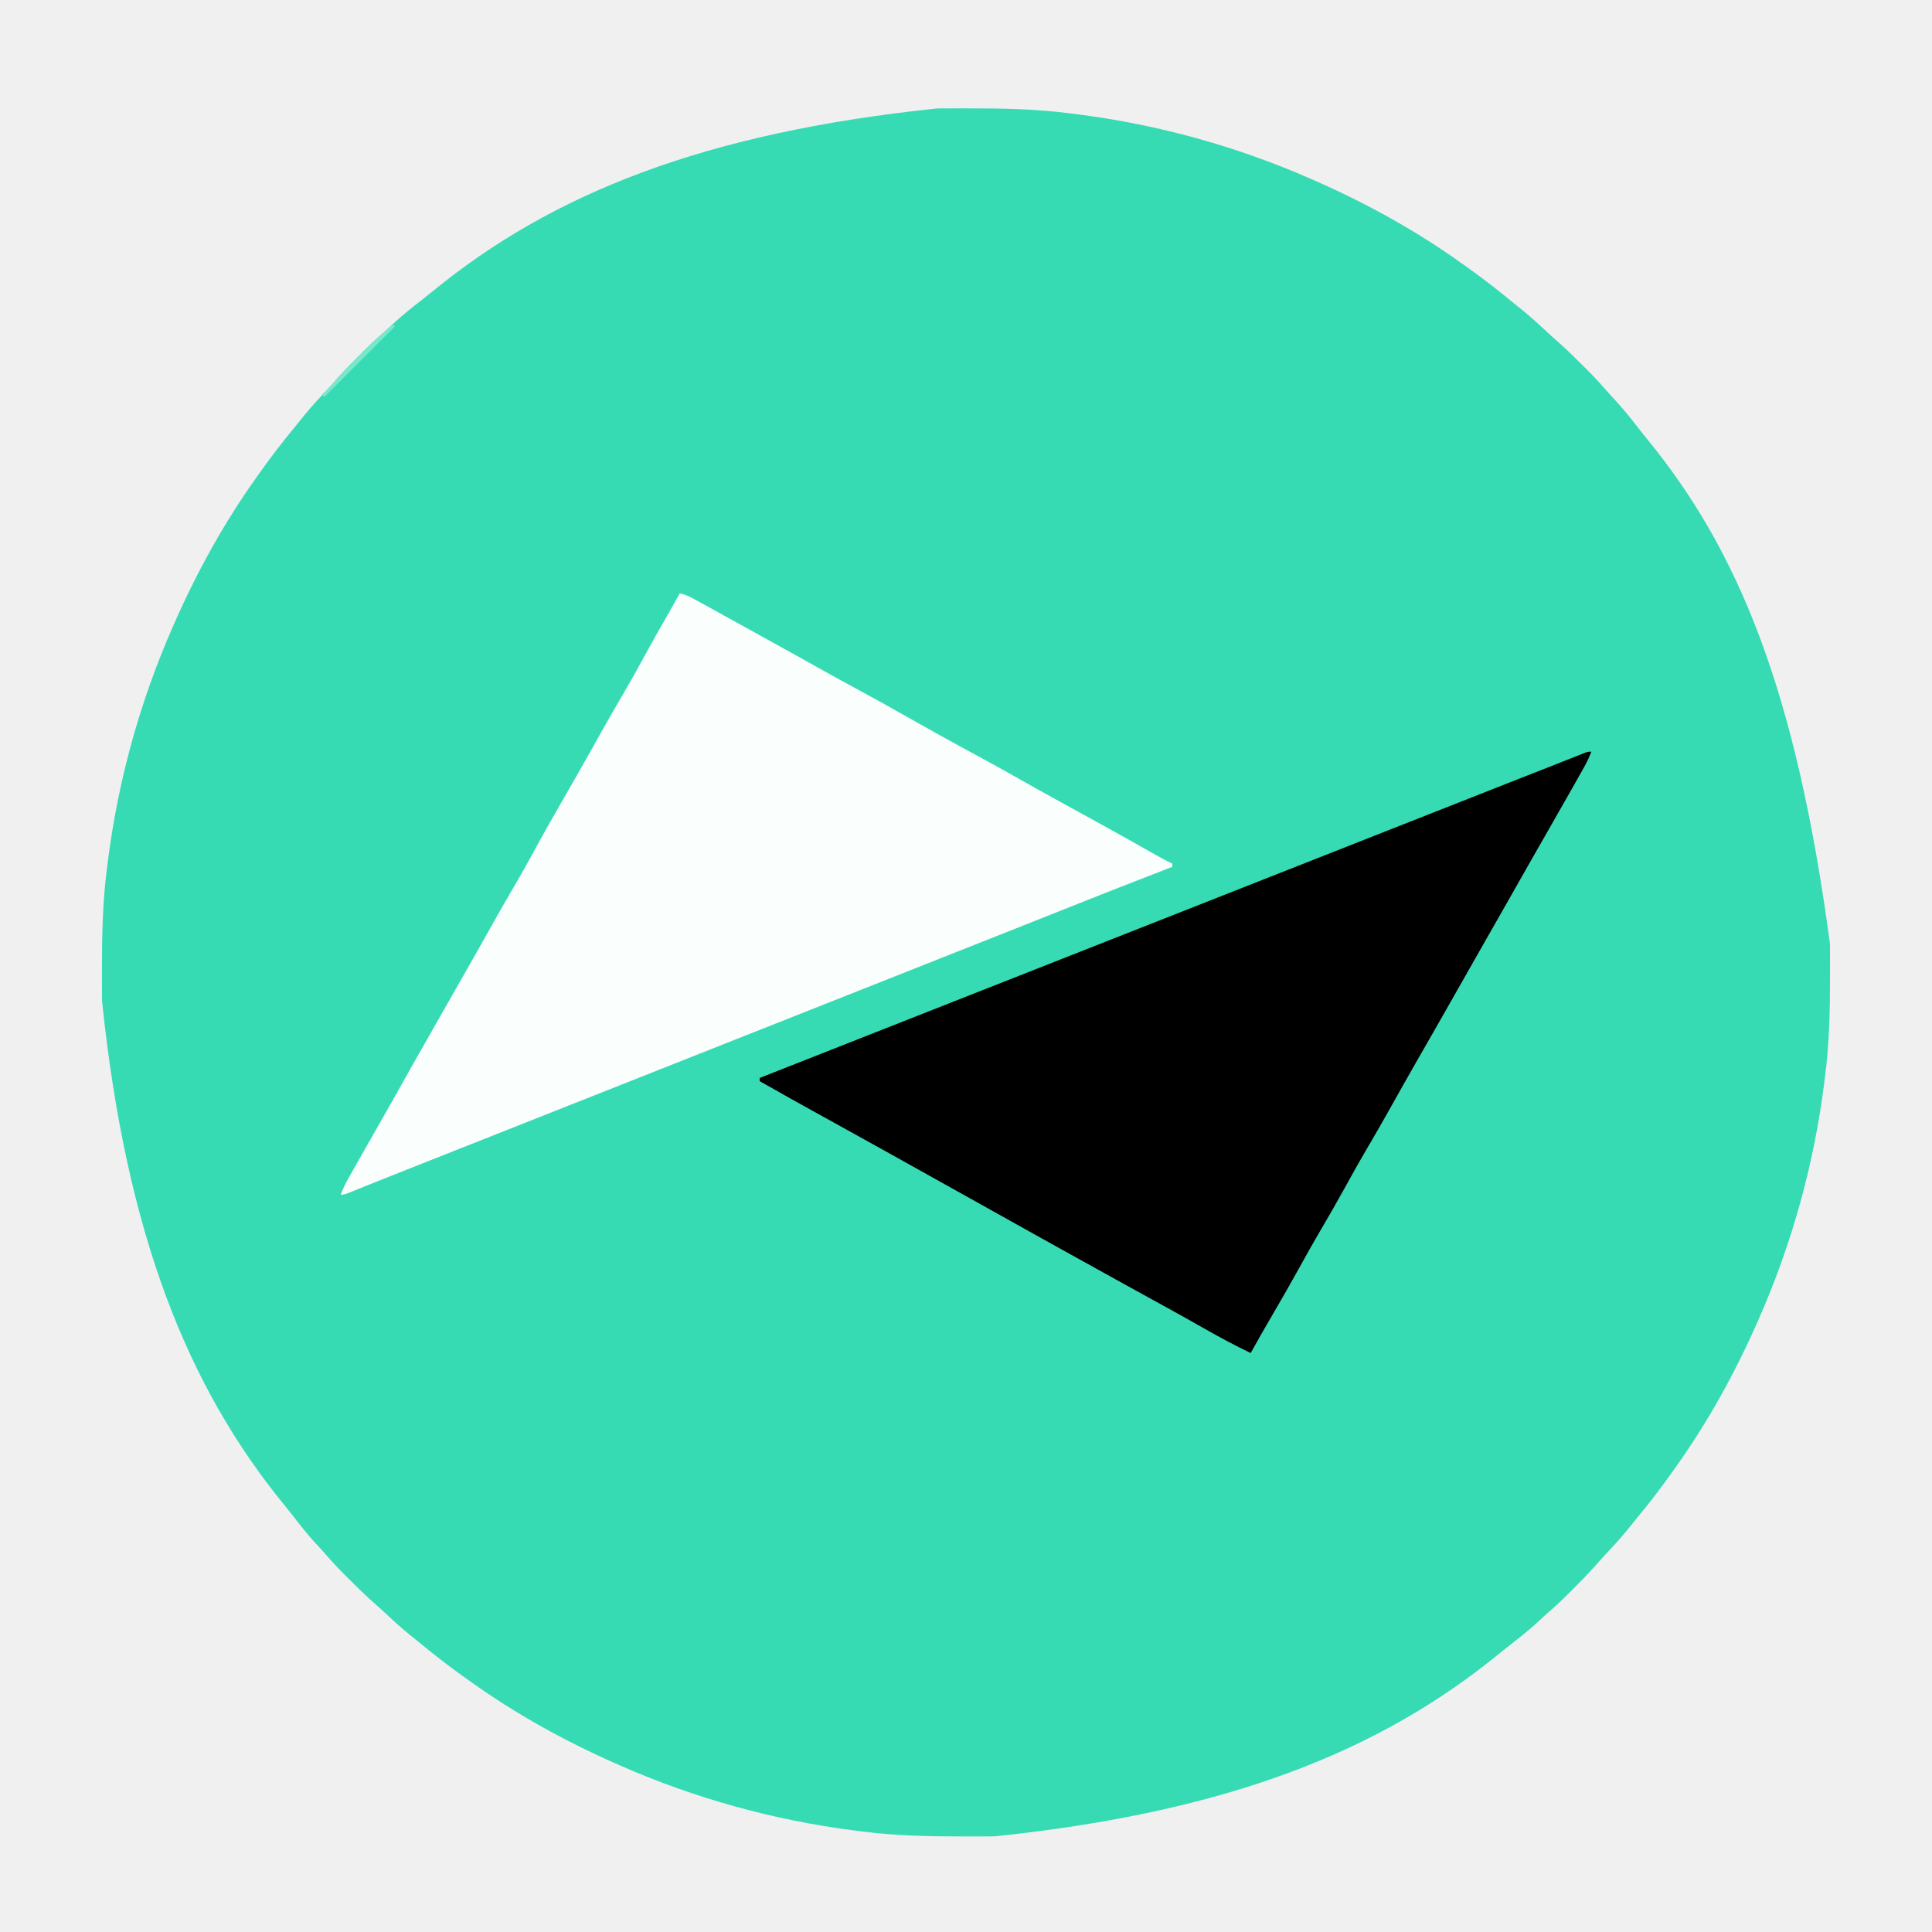
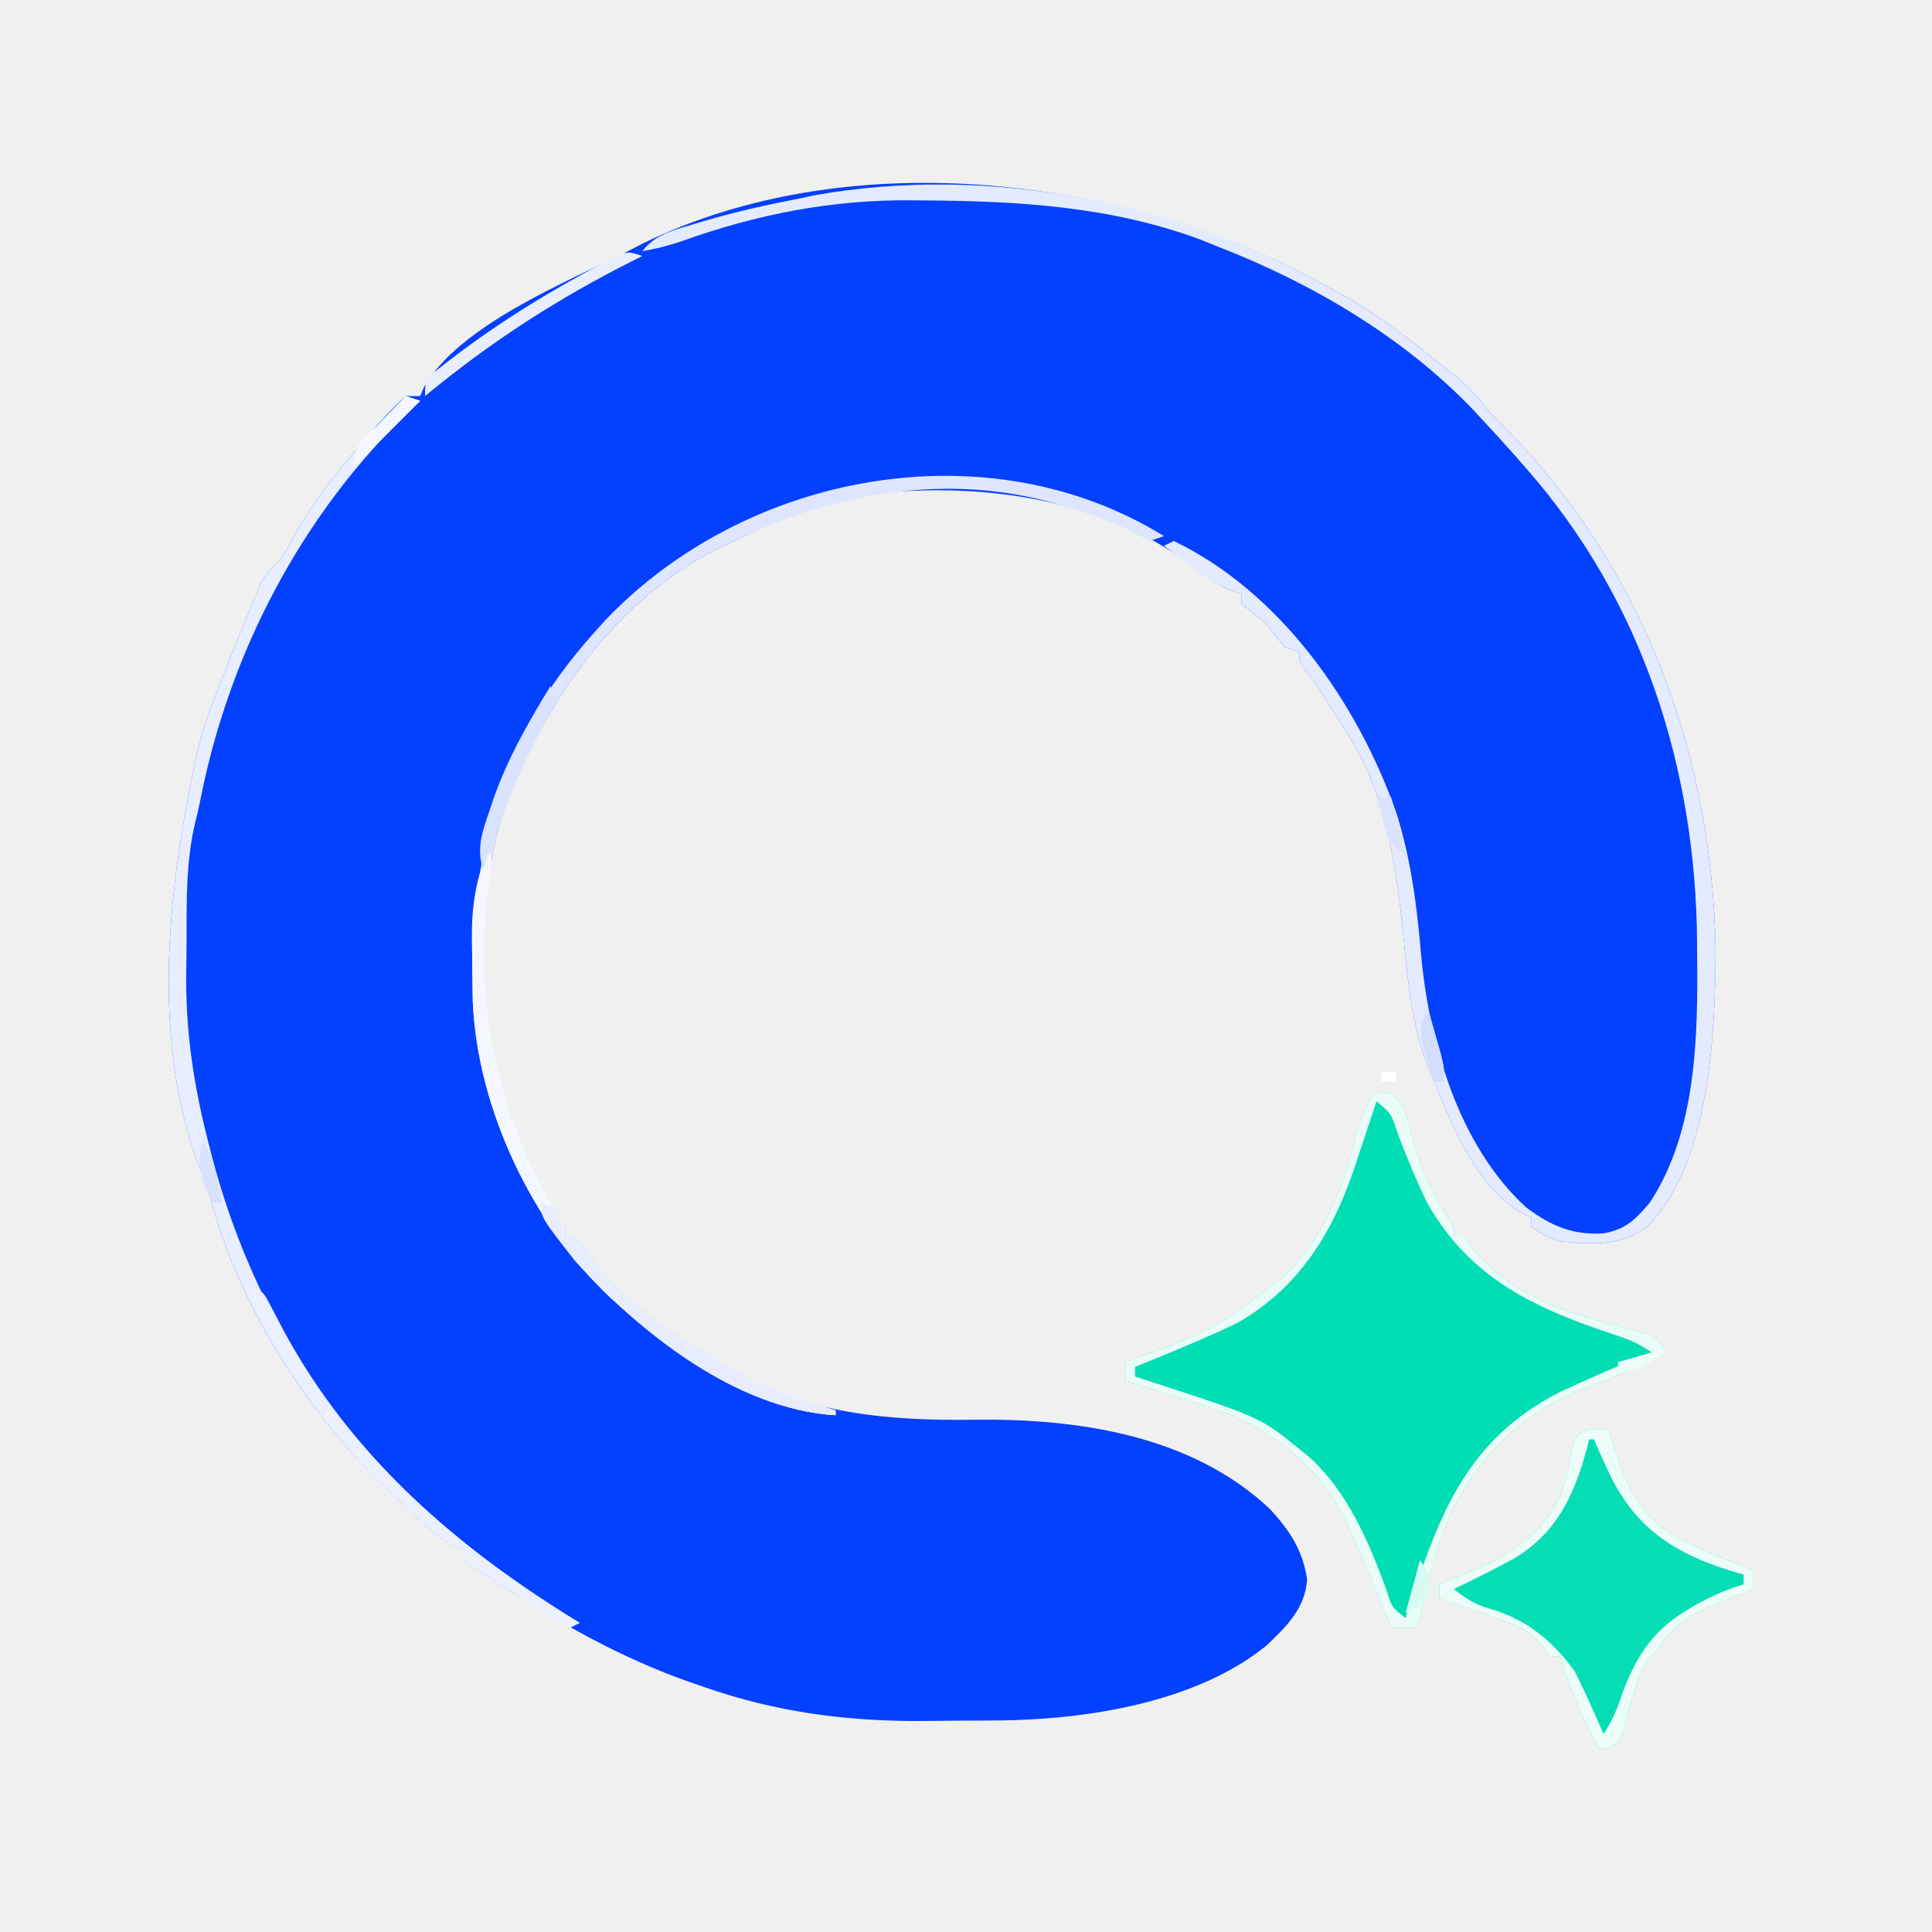
- <svg xmlns="http://www.w3.org/2000/svg" version="1.1" width="1208" height="1208">
-   <path d="M0 0 C1.309 -0.007 2.618 -0.014 3.967 -0.021 C8.171 -0.041 12.374 -0.046 16.578 -0.047 C17.653 -0.048 17.653 -0.048 18.749 -0.048 C40.586 -0.055 62.15 0.305 83.828 3.203 C85.157 3.372 86.487 3.54 87.816 3.707 C138.079 10.11 187.454 23.812 233.828 44.203 C234.859 44.655 235.889 45.107 236.951 45.573 C268.48 59.514 298.738 76.182 326.828 96.203 C327.543 96.707 328.257 97.21 328.994 97.729 C339.352 105.029 349.334 112.67 359.084 120.763 C361.54 122.791 364.031 124.773 366.516 126.766 C371.784 131.077 376.757 135.673 381.727 140.32 C384.281 142.707 386.887 145.024 389.516 147.328 C394.513 151.808 399.263 156.529 404.016 161.266 C405.157 162.4 405.157 162.4 406.321 163.557 C410.47 167.718 414.451 171.966 418.284 176.419 C420.324 178.777 422.452 181.048 424.578 183.328 C429.327 188.536 433.68 193.98 437.988 199.555 C439.859 201.974 441.76 204.362 443.699 206.727 C501.081 276.814 536.931 364.42 558.031 522.375 C558.042 524.339 558.042 524.339 558.053 526.342 C558.072 530.546 558.077 534.749 558.078 538.953 C558.079 539.67 558.079 540.386 558.079 541.124 C558.087 562.961 557.727 584.525 554.828 606.203 C554.659 607.532 554.491 608.862 554.324 610.191 C547.921 660.454 534.219 709.829 513.828 756.203 C513.376 757.234 512.924 758.264 512.458 759.326 C498.518 790.855 481.849 821.113 461.828 849.203 C461.325 849.918 460.821 850.632 460.302 851.369 C453.002 861.727 445.362 871.709 437.268 881.459 C435.241 883.915 433.258 886.406 431.266 888.891 C426.955 894.159 422.358 899.132 417.711 904.102 C415.324 906.656 413.007 909.262 410.703 911.891 C406.224 916.888 401.503 921.638 396.766 926.391 C396.009 927.151 395.253 927.912 394.474 928.696 C390.314 932.845 386.065 936.826 381.613 940.659 C379.255 942.699 376.983 944.827 374.703 946.953 C369.495 951.702 364.051 956.055 358.477 960.363 C356.057 962.234 353.67 964.135 351.305 966.074 C277.136 1026.797 182.042 1065.216 35.656 1080.406 C33.692 1080.417 33.692 1080.417 31.689 1080.428 C27.485 1080.447 23.282 1080.452 19.078 1080.453 C18.362 1080.454 17.645 1080.454 16.907 1080.454 C-4.93 1080.462 -26.494 1080.102 -48.172 1077.203 C-49.501 1077.034 -50.83 1076.866 -52.16 1076.699 C-102.423 1070.296 -151.798 1056.594 -198.172 1036.203 C-199.202 1035.751 -200.233 1035.299 -201.295 1034.833 C-232.823 1020.893 -263.082 1004.224 -291.172 984.203 C-292.244 983.448 -292.244 983.448 -293.337 982.677 C-303.696 975.377 -313.678 967.737 -323.428 959.643 C-325.884 957.616 -328.375 955.633 -330.859 953.641 C-336.127 949.33 -341.101 944.733 -346.07 940.086 C-348.624 937.699 -351.23 935.382 -353.859 933.078 C-358.857 928.599 -363.607 923.878 -368.359 919.141 C-369.501 918.006 -369.501 918.006 -370.665 916.849 C-374.814 912.689 -378.794 908.44 -382.628 903.988 C-384.668 901.63 -386.796 899.358 -388.922 897.078 C-393.671 891.87 -398.024 886.426 -402.332 880.852 C-404.203 878.432 -406.104 876.045 -408.043 873.68 C-468.766 799.511 -507.185 704.417 -522.375 558.031 C-522.382 556.722 -522.389 555.413 -522.396 554.064 C-522.416 549.86 -522.421 545.657 -522.422 541.453 C-522.422 540.737 -522.423 540.02 -522.423 539.282 C-522.43 517.445 -522.07 495.881 -519.172 474.203 C-519.003 472.874 -518.835 471.545 -518.668 470.215 C-512.265 419.952 -498.563 370.577 -478.172 324.203 C-477.72 323.173 -477.268 322.142 -476.802 321.08 C-462.861 289.552 -446.193 259.293 -426.172 231.203 C-425.417 230.131 -425.417 230.131 -424.646 229.038 C-417.346 218.679 -409.705 208.697 -401.612 198.947 C-399.584 196.491 -397.602 194 -395.609 191.516 C-391.298 186.248 -386.702 181.274 -382.055 176.305 C-379.668 173.751 -377.351 171.145 -375.047 168.516 C-370.567 163.518 -365.846 158.768 -361.109 154.016 C-360.353 153.255 -359.597 152.494 -358.818 151.71 C-354.657 147.561 -350.409 143.581 -345.956 139.747 C-343.598 137.707 -341.327 135.579 -339.047 133.453 C-333.839 128.704 -328.395 124.351 -322.82 120.043 C-320.401 118.172 -318.013 116.271 -315.648 114.332 C-241.48 53.609 -146.386 15.19 0 0 Z " fill="#36DBB3" transform="translate(586.1719,67.79688)" />
-   <path d="M0 0 C-1.358 3.587 -2.955 6.878 -4.836 10.219 C-5.399 11.222 -5.962 12.225 -6.542 13.259 C-7.147 14.329 -7.752 15.398 -8.375 16.5 C-9.319 18.177 -9.319 18.177 -10.282 19.887 C-15.598 29.32 -20.961 38.724 -26.347 48.117 C-29.548 53.7 -32.743 59.288 -35.938 64.875 C-36.279 65.473 -36.621 66.07 -36.973 66.686 C-42.031 75.534 -47.059 84.399 -52.066 93.277 C-56.691 101.469 -61.358 109.636 -66.031 117.801 C-70.543 125.688 -75.036 133.586 -79.5 141.5 C-84.245 149.911 -89.019 158.304 -93.812 166.688 C-94.314 167.566 -94.314 167.566 -94.827 168.461 C-98.237 174.426 -101.649 180.388 -105.065 186.35 C-106.752 189.295 -108.439 192.241 -110.125 195.188 C-110.457 195.768 -110.79 196.349 -111.132 196.947 C-115.846 205.187 -120.503 213.457 -125.125 221.75 C-130.196 230.849 -135.403 239.86 -140.68 248.841 C-145.727 257.461 -150.569 266.188 -155.394 274.933 C-160.048 283.345 -164.856 291.656 -169.73 299.941 C-174.103 307.399 -178.324 314.931 -182.5 322.5 C-187.908 332.301 -193.454 342.009 -199.122 351.662 C-203.85 359.719 -208.461 367.835 -213 376 C-223.091 371.152 -232.881 365.881 -242.605 360.336 C-250.41 355.889 -258.255 351.519 -266.125 347.188 C-266.732 346.853 -267.339 346.519 -267.964 346.175 C-271.066 344.467 -274.167 342.759 -277.27 341.053 C-283.39 337.685 -289.508 334.312 -295.625 330.938 C-296.225 330.606 -296.825 330.275 -297.444 329.934 C-309.526 323.27 -321.589 316.571 -333.648 309.863 C-337.036 307.98 -340.424 306.099 -343.812 304.219 C-359.926 295.276 -376.011 286.284 -392.084 277.271 C-407.237 268.774 -422.411 260.316 -437.602 251.887 C-440.964 250.02 -444.326 248.151 -447.688 246.281 C-456.896 241.16 -466.105 236.039 -475.336 230.957 C-476.255 230.451 -476.255 230.451 -477.193 229.934 C-477.806 229.597 -478.419 229.26 -479.051 228.912 C-492.754 221.367 -506.404 213.736 -520 206 C-520 205.34 -520 204.68 -520 204 C-498.115 195.347 -476.218 186.725 -454.312 178.125 C-436.849 171.269 -419.391 164.396 -401.947 157.489 C-385.099 150.82 -368.234 144.195 -351.367 137.574 C-335.216 131.233 -319.073 124.874 -302.941 118.487 C-287.409 112.338 -271.862 106.228 -256.312 100.125 C-238.864 93.277 -221.425 86.407 -204 79.5 C-185.375 72.117 -166.731 64.78 -148.081 57.459 C-132.88 51.493 -117.684 45.511 -102.5 39.5 C-85.594 32.807 -68.674 26.148 -51.75 19.5 C-50.58 19.04 -49.41 18.581 -48.204 18.107 C-42.619 15.913 -37.034 13.721 -31.447 11.531 C-27.057 9.81 -22.671 8.08 -18.287 6.344 C-17.22 5.923 -16.154 5.502 -15.055 5.068 C-13.033 4.27 -11.012 3.469 -8.992 2.665 C-7.652 2.138 -7.652 2.138 -6.286 1.6 C-5.503 1.289 -4.72 0.979 -3.914 0.66 C-2 0 -2 0 0 0 Z " fill="#000000" transform="translate(995,470)" />
-   <path d="M0 0 C3.36 0.673 6.008 1.949 9.008 3.59 C9.985 4.121 10.961 4.653 11.968 5.2 C13.009 5.774 14.051 6.347 15.125 6.938 C16.751 7.825 16.751 7.825 18.409 8.731 C25.961 12.861 33.491 17.029 41.008 21.223 C46.721 24.407 52.452 27.558 58.181 30.714 C68.08 36.166 77.961 41.649 87.812 47.188 C95.877 51.721 103.98 56.175 112.125 60.562 C120.859 65.268 129.52 70.086 138.147 74.985 C154.088 84.033 170.114 92.928 186.25 101.625 C194.9 106.288 203.475 111.066 212.018 115.921 C219.689 120.275 227.399 124.557 235.125 128.812 C235.731 129.147 236.338 129.481 236.962 129.825 C241.307 132.218 245.653 134.609 250 137 C254.959 139.728 259.918 142.456 264.875 145.188 C265.475 145.518 266.074 145.848 266.692 146.188 C276.09 151.367 285.45 156.612 294.771 161.928 C299.129 164.408 303.484 166.82 308 169 C308 169.66 308 170.32 308 171 C307.233 171.295 306.467 171.59 305.677 171.894 C285.812 179.548 266 187.329 246.222 195.203 C242.504 196.683 238.785 198.161 235.066 199.639 C234.318 199.936 233.571 200.234 232.8 200.54 C231.293 201.139 229.787 201.738 228.28 202.337 C226.044 203.225 223.808 204.114 221.572 205.004 C209.074 209.973 196.57 214.928 184.062 219.875 C180.251 221.383 176.44 222.891 172.629 224.398 C171.69 224.77 170.752 225.141 169.784 225.524 C158.021 230.178 146.261 234.839 134.5 239.5 C117.564 246.212 100.627 252.921 83.688 259.625 C82.705 260.014 81.722 260.403 80.709 260.804 C72.824 263.925 64.938 267.046 57.052 270.167 C50.139 272.903 43.226 275.639 36.312 278.375 C35.33 278.764 34.348 279.153 33.336 279.553 C17.389 285.865 1.444 292.182 -14.5 298.5 C-31.436 305.211 -48.373 311.921 -65.312 318.625 C-66.295 319.014 -67.278 319.403 -68.291 319.804 C-76.176 322.925 -84.062 326.046 -91.948 329.167 C-106.966 335.11 -121.983 341.054 -137 347 C-138.129 347.447 -139.258 347.894 -140.421 348.355 C-147.543 351.174 -154.664 353.994 -161.785 356.815 C-164.052 357.713 -166.32 358.611 -168.588 359.509 C-171.772 360.77 -174.956 362.032 -178.141 363.293 C-179.645 363.888 -179.645 363.888 -181.18 364.496 C-186.099 366.444 -191.012 368.405 -195.916 370.389 C-196.846 370.765 -197.776 371.14 -198.734 371.527 C-200.482 372.233 -202.228 372.943 -203.974 373.655 C-209.778 376 -209.778 376 -212 376 C-210.673 372.505 -209.137 369.284 -207.305 366.027 C-206.762 365.06 -206.219 364.092 -205.66 363.096 C-205.071 362.053 -204.482 361.011 -203.875 359.938 C-203.258 358.84 -202.64 357.742 -202.004 356.611 C-197.037 347.797 -192.017 339.012 -186.987 330.233 C-181.604 320.836 -176.289 311.402 -171.01 301.946 C-166.87 294.537 -162.679 287.159 -158.459 279.795 C-154.865 273.523 -151.301 267.234 -147.75 260.938 C-142.549 251.718 -137.301 242.525 -132.04 233.339 C-127.267 225.004 -122.55 216.64 -117.875 208.25 C-113.304 200.046 -108.634 191.909 -103.875 183.812 C-98.882 175.314 -94.077 166.735 -89.389 158.064 C-84.627 149.269 -79.668 140.592 -74.681 131.923 C-71.488 126.37 -68.306 120.81 -65.125 115.25 C-64.616 114.361 -64.616 114.361 -64.097 113.453 C-58.721 104.056 -53.423 94.617 -48.153 85.16 C-44.147 77.992 -40.036 70.891 -35.875 63.812 C-30.89 55.328 -26.089 46.764 -21.413 38.106 C-16.971 29.894 -12.349 21.791 -7.691 13.699 C-5.08 9.159 -2.53 4.586 0 0 Z " fill="#FAFEFD" transform="translate(425,371)" />
-   <path d="M0 0 C0.66 0.33 1.32 0.66 2 1 C-12.52 15.52 -27.04 30.04 -42 45 C-42.66 44.67 -43.32 44.34 -44 44 C-43.576 43.587 -43.152 43.175 -42.715 42.75 C-42.128 42.172 -41.542 41.595 -40.938 41 C-40.369 40.443 -39.801 39.886 -39.215 39.312 C-37.353 37.368 -35.598 35.387 -33.844 33.348 C-29.626 28.499 -25.116 23.969 -20.562 19.438 C-19.755 18.626 -18.947 17.815 -18.115 16.979 C-13.778 12.648 -9.372 8.469 -4.707 4.492 C-3.065 3.057 -1.523 1.56 0 0 Z " fill="#78E7CC" transform="translate(245,203)" />
+ <svg xmlns="http://www.w3.org/2000/svg" version="1.1" width="400" height="400">
+   <path d="M0 0 C0.976 0.536 1.952 1.073 2.957 1.625 C10.144 5.712 16.541 10.87 23 16 C23.901 16.7 24.802 17.4 25.73 18.121 C28.557 20.461 30.682 23.16 33 26 C34.145 27.145 34.145 27.145 35.312 28.312 C64.097 57.097 78.551 96.249 79.188 136.625 C79.152 153.984 77.984 181.016 65 194 C59.34 198.081 53.735 197.658 47 197 C44.59 196.249 43.094 195.436 41 194 C41 193.34 41 192.68 41 192 C40.429 191.767 39.858 191.533 39.27 191.293 C29.778 185.885 24.89 173.65 21 164 C20.503 162.879 20.503 162.879 19.996 161.735 C16.071 152.2 15.431 142.15 14.369 131.989 C12.906 118.265 10.713 103.778 3 92 C2.433 91.091 1.866 90.182 1.281 89.246 C0.693 88.319 0.106 87.392 -0.5 86.438 C-1.088 85.508 -1.676 84.579 -2.281 83.621 C-3.936 81.022 -3.936 81.022 -5.719 78.785 C-7 77 -7 77 -7 75 C-7.99 74.67 -8.98 74.34 -10 74 C-11.344 72.342 -12.676 70.674 -14 69 C-14.908 68.278 -15.815 67.556 -16.75 66.812 C-17.492 66.214 -18.235 65.616 -19 65 C-19 64.34 -19 63.68 -19 63 C-19.723 62.747 -20.446 62.495 -21.191 62.234 C-24.208 60.909 -26.363 59.297 -28.938 57.25 C-48.437 42.802 -73.774 39.633 -97.344 42.426 C-106.896 44.089 -115.346 47.789 -124 52 C-124.977 52.451 -125.954 52.902 -126.961 53.367 C-148.443 64.014 -162.818 84.823 -171.312 106.625 C-179.018 129.542 -177.023 159.409 -166.445 181.203 C-164.524 184.778 -162.476 188.241 -160.32 191.68 C-159 194 -159 194 -159 196 C-158.34 196 -157.68 196 -157 196 C-155.879 197.398 -155.879 197.398 -154.562 199.375 C-147.269 209.346 -137.6 215.939 -127 222 C-126.242 222.472 -125.484 222.944 -124.703 223.43 C-109.153 232.842 -91.846 234.183 -74.125 233.938 C-52.739 233.672 -29.191 237.168 -13 252.5 C-8.942 256.954 -6.343 260.839 -5.375 266.938 C-5.72 272.883 -9.614 276.747 -13.758 280.66 C-28.292 292.549 -51.366 296.1 -69.68 296.203 C-70.491 296.209 -71.303 296.215 -72.139 296.22 C-73.852 296.23 -75.565 296.236 -77.277 296.24 C-79.834 296.25 -82.389 296.281 -84.945 296.312 C-100.571 296.416 -115.321 294.489 -130.125 289.312 C-131.141 288.964 -132.158 288.615 -133.205 288.255 C-147.288 283.29 -159.789 276.274 -172.263 268.131 C-173.431 267.37 -174.608 266.622 -175.792 265.885 C-177.229 264.975 -178.62 263.994 -180 263 C-180 262.34 -180 261.68 -180 261 C-180.845 260.631 -180.845 260.631 -181.707 260.254 C-186.404 257.685 -190.118 253.641 -194 250 C-194.759 249.295 -195.519 248.59 -196.301 247.863 C-212.618 232.183 -226.658 210.102 -232.426 188.098 C-233.034 185.704 -233.034 185.704 -234.5 182.375 C-244.514 156.214 -241.468 126.346 -236 99.688 C-235.846 98.93 -235.693 98.172 -235.534 97.392 C-234.458 92.39 -232.908 87.742 -231 83 C-230.757 82.377 -230.513 81.754 -230.262 81.113 C-227.856 74.963 -225.398 68.827 -222.812 62.75 C-222.53 62.085 -222.248 61.42 -221.957 60.734 C-221 59 -221 59 -219.586 57.613 C-217.472 55.463 -216.262 53.078 -214.812 50.438 C-211.388 44.456 -207.458 39.24 -203 34 C-202.451 33.34 -201.902 32.68 -201.336 32 C-198.392 28.497 -195.419 25.049 -192 22 C-191.01 22 -190.02 22 -189 22 C-188.758 21.416 -188.515 20.832 -188.266 20.23 C-180.936 7.312 -158.871 -1.491 -146 -8 C-145.046 -8.495 -144.092 -8.99 -143.109 -9.5 C-99.458 -30.924 -40.984 -23.344 0 0 Z " fill="#0340FF" transform="translate(276,60)" />
+   <path d="M0 0 C3.063 2.318 3.483 5.466 4.398 9.031 C6.132 15.216 8.271 20.337 11.887 25.711 C13.023 27.531 13.023 27.531 13.023 29.531 C13.683 29.531 14.343 29.531 15.023 29.531 C15.642 30.356 16.261 31.181 16.898 32.031 C24.934 41.733 35.536 45.027 47.277 48.185 C48.248 48.45 49.219 48.715 50.219 48.988 C51.095 49.215 51.972 49.442 52.875 49.675 C55.023 50.531 55.023 50.531 57.023 53.531 C51.705 56.352 46.487 58.743 40.773 60.656 C27.52 65.695 18.063 74.766 12.023 87.531 C9.234 94.362 7.534 101.328 6.023 108.531 C5.693 109.191 5.363 109.851 5.023 110.531 C3.373 110.531 1.723 110.531 0.023 110.531 C-0.219 109.914 -0.461 109.296 -0.711 108.66 C-2.997 102.884 -5.389 97.179 -7.977 91.531 C-8.26 90.864 -8.544 90.196 -8.836 89.508 C-13.65 78.825 -22.343 71.251 -32.977 66.531 C-40.189 63.829 -47.571 61.637 -54.977 59.531 C-54.977 58.211 -54.977 56.891 -54.977 55.531 C-54.055 55.185 -54.055 55.185 -53.116 54.832 C-36.723 48.89 -36.723 48.89 -22.977 38.531 C-22.341 37.919 -21.706 37.307 -21.051 36.676 C-13.874 29.223 -10.066 19.939 -7.625 10.02 C-6.741 6.629 -5.543 3.665 -3.977 0.531 C-1.977 -0.469 -1.977 -0.469 0 0 Z " fill="#02DEB3" transform="translate(287.9766,226.4688)" />
+   <path d="M0 0 C0.784 0.041 1.567 0.083 2.375 0.125 C2.678 1.066 2.981 2.007 3.293 2.977 C6.561 12.691 8.707 18.394 18.188 23.312 C22.841 25.504 27.516 27.443 32.375 29.125 C32.375 30.445 32.375 31.765 32.375 33.125 C31.434 33.5 30.493 33.875 29.523 34.262 C17.124 39.23 17.124 39.23 9.305 49.66 C7.73 53.835 6.611 58.146 5.5 62.465 C4.375 65.125 4.375 65.125 2.25 66.004 C1.322 66.064 1.322 66.064 0.375 66.125 C-2.896 59.932 -5.629 53.844 -7.625 47.125 C-8.285 47.125 -8.945 47.125 -9.625 47.125 C-10.195 46.355 -10.765 45.586 -11.352 44.793 C-14.047 41.63 -16.108 40.803 -20 39.438 C-21.101 39.042 -22.202 38.646 -23.336 38.238 C-26.429 37.191 -29.525 36.151 -32.625 35.125 C-32.625 34.135 -32.625 33.145 -32.625 32.125 C-31.707 31.773 -30.789 31.421 -29.844 31.059 C-20.196 27.233 -11.805 23.233 -7.359 13.25 C-6.312 10.22 -5.656 7.165 -5.117 4.008 C-4.291 0.848 -3.208 0.153 0 0 Z " fill="#05DEB4" transform="translate(330.625,295.875)" />
+   <path d="M0 0 C0.976 0.536 1.952 1.073 2.957 1.625 C10.144 5.712 16.541 10.87 23 16 C23.901 16.7 24.802 17.4 25.73 18.121 C28.557 20.461 30.682 23.16 33 26 C34.145 27.145 34.145 27.145 35.312 28.312 C64.097 57.097 78.551 96.249 79.188 136.625 C79.152 153.984 77.984 181.016 65 194 C59.34 198.081 53.735 197.658 47 197 C44.59 196.249 43.094 195.436 41 194 C41 193.34 41 192.68 41 192 C40.429 191.767 39.858 191.533 39.27 191.293 C29.778 185.885 24.89 173.65 21 164 C20.669 163.252 20.337 162.505 19.996 161.735 C16.071 152.2 15.431 142.15 14.369 131.989 C12.906 118.265 10.713 103.778 3 92 C2.433 91.091 1.866 90.182 1.281 89.246 C0.693 88.319 0.106 87.392 -0.5 86.438 C-1.088 85.508 -1.676 84.579 -2.281 83.621 C-3.936 81.022 -3.936 81.022 -5.719 78.785 C-7 77 -7 77 -7 75 C-7.99 74.67 -8.98 74.34 -10 74 C-11.344 72.342 -12.676 70.674 -14 69 C-14.908 68.278 -15.815 67.556 -16.75 66.812 C-17.492 66.214 -18.235 65.616 -19 65 C-19 64.34 -19 63.68 -19 63 C-19.705 62.755 -20.41 62.51 -21.137 62.258 C-24.398 60.825 -26.961 59.005 -29.812 56.875 C-30.788 56.151 -31.764 55.426 -32.77 54.68 C-33.506 54.125 -34.242 53.571 -35 53 C-34.34 52.67 -33.68 52.34 -33 52 C-10.877 62.625 4.991 85.471 13 108 C16.118 117.717 17.349 127.48 18.219 137.61 C19.895 155.926 25.986 177.219 40 190 C45.063 193.778 49.624 195.779 56 195.348 C60.602 194.548 62.581 192.491 65.562 189 C75.265 174.31 75.551 154.594 75.375 137.562 C75.368 136.352 75.368 136.352 75.361 135.118 C75.118 99.188 64.088 64.351 40 37 C38.906 35.743 38.906 35.743 37.789 34.461 C35.559 31.941 33.292 29.463 31 27 C30.376 26.322 29.752 25.644 29.109 24.945 C14.566 9.73 -4.496 -1.44 -24 -9 C-25.14 -9.46 -26.279 -9.92 -27.453 -10.395 C-45.836 -17.216 -64.965 -18.383 -84.375 -18.5 C-85.208 -18.51 -86.04 -18.521 -86.898 -18.532 C-103.682 -18.696 -119.12 -15.701 -134.898 -10.051 C-137.606 -9.134 -140.187 -8.479 -143 -8 C-140.321 -11.451 -136.709 -12.314 -132.688 -13.5 C-131.982 -13.714 -131.276 -13.929 -130.55 -14.149 C-123.776 -16.159 -116.936 -17.658 -110 -19 C-108.795 -19.269 -108.795 -19.269 -107.566 -19.543 C-71.001 -26.055 -31.899 -18.169 0 0 Z " fill="#E4EBFF" transform="translate(276,60)" />
+   <path d="M0 0 C3.063 2.318 3.483 5.466 4.398 9.031 C6.132 15.216 8.271 20.337 11.887 25.711 C13.023 27.531 13.023 27.531 13.023 29.531 C13.683 29.531 14.343 29.531 15.023 29.531 C15.642 30.356 16.261 31.181 16.898 32.031 C24.934 41.733 35.536 45.027 47.277 48.185 C48.248 48.45 49.219 48.715 50.219 48.988 C51.095 49.215 51.972 49.442 52.875 49.675 C55.023 50.531 55.023 50.531 57.023 53.531 C51.705 56.352 46.487 58.743 40.773 60.656 C27.52 65.695 18.063 74.766 12.023 87.531 C9.234 94.362 7.534 101.328 6.023 108.531 C5.693 109.191 5.363 109.851 5.023 110.531 C3.373 110.531 1.723 110.531 0.023 110.531 C-0.219 109.914 -0.461 109.296 -0.711 108.66 C-2.997 102.884 -5.389 97.179 -7.977 91.531 C-8.26 90.864 -8.544 90.196 -8.836 89.508 C-13.65 78.825 -22.343 71.251 -32.977 66.531 C-40.189 63.829 -47.571 61.637 -54.977 59.531 C-54.977 58.211 -54.977 56.891 -54.977 55.531 C-54.055 55.185 -54.055 55.185 -53.116 54.832 C-36.723 48.89 -36.723 48.89 -22.977 38.531 C-22.341 37.919 -21.706 37.307 -21.051 36.676 C-13.874 29.223 -10.066 19.939 -7.625 10.02 C-6.741 6.629 -5.543 3.665 -3.977 0.531 C-1.977 -0.469 -1.977 -0.469 0 0 Z M-2.977 1.531 C-3.293 2.498 -3.293 2.498 -3.616 3.484 C-4.599 6.462 -5.6 9.434 -6.602 12.406 C-6.933 13.419 -7.264 14.433 -7.605 15.477 C-12.229 29.084 -19.242 40.341 -31.977 47.531 C-38.863 50.788 -45.915 53.677 -52.977 56.531 C-52.977 57.191 -52.977 57.851 -52.977 58.531 C-52.337 58.737 -51.698 58.943 -51.04 59.155 C-27.027 66.964 -27.027 66.964 -18.977 73.531 C-18.332 74.049 -17.688 74.568 -17.023 75.102 C-8.932 82.384 -4.612 92.694 -0.929 102.719 C0.204 106.31 0.204 106.31 3.023 108.531 C3.229 107.892 3.435 107.253 3.647 106.594 C9.962 87.175 15.674 71.616 34.898 61.781 C41.185 58.824 47.567 56.097 54.023 53.531 C51.416 51.793 49.623 50.956 46.707 50.016 C30.13 44.537 16.511 38.448 7.5 22.566 C5.214 17.866 3.261 13.032 1.382 8.156 C0.089 4.122 0.089 4.122 -2.977 1.531 Z " fill="#E9FCF8" transform="translate(287.9766,226.4688)" />
+   <path d="M0 0 C-0.99 0.33 -1.98 0.66 -3 1 C-4.77 0.098 -6.536 -0.811 -8.289 -1.746 C-11.796 -3.368 -15.378 -4.536 -19.062 -5.688 C-19.735 -5.902 -20.407 -6.116 -21.1 -6.336 C-43.862 -13.32 -68.077 -9.182 -89 1 C-89.977 1.451 -90.954 1.902 -91.961 2.367 C-113.443 13.014 -127.818 33.823 -136.312 55.625 C-144.018 78.542 -142.023 108.409 -131.445 130.203 C-129.524 133.778 -127.476 137.241 -125.32 140.68 C-124 143 -124 143 -124 145 C-123.34 145 -122.68 145 -122 145 C-120.879 146.398 -120.879 146.398 -119.562 148.375 C-112.269 158.346 -102.6 164.939 -92 171 C-91.242 171.472 -90.484 171.944 -89.703 172.43 C-82.946 176.52 -75.501 178.678 -68 181 C-68 181.33 -68 181.66 -68 182 C-84.086 181.072 -100.257 170.482 -112 160 C-112.831 159.263 -113.663 158.525 -114.52 157.766 C-130.693 142.561 -142.222 118.637 -143.106 96.32 C-143.717 66.513 -138.344 42.589 -118 20 C-117.314 19.232 -116.628 18.463 -115.922 17.672 C-86.877 -13.094 -36.737 -22.673 0 0 Z " fill="#DEE6FF" transform="translate(241,111)" />
+   <path d="M0 0 C0.99 0.33 1.98 0.66 3 1 C2.429 1.525 1.858 2.049 1.27 2.59 C-21.478 24.324 -36.594 53.169 -42.59 83.993 C-42.868 85.351 -43.182 86.702 -43.531 88.044 C-45.474 96.072 -45.372 104.161 -45.371 112.373 C-45.375 114.901 -45.411 117.427 -45.449 119.955 C-45.53 131.746 -43.906 142.589 -41 154 C-40.81 154.751 -40.62 155.501 -40.425 156.275 C-34.859 178.033 -24.774 198.993 -10 216 C-9.314 216.807 -8.628 217.614 -7.922 218.445 C4.757 232.994 19.632 243.955 36 254 C35.34 254.33 34.68 254.66 34 255 C31.337 253.51 28.804 251.972 26.25 250.312 C25.546 249.865 24.842 249.417 24.117 248.955 C22.728 248.068 21.343 247.175 19.963 246.276 C18.698 245.454 17.427 244.643 16.146 243.845 C14.73 242.949 13.359 241.981 12 241 C12 240.34 12 239.68 12 239 C11.155 238.631 11.155 238.631 10.293 238.254 C5.596 235.685 1.882 231.641 -2 228 C-2.759 227.295 -3.519 226.59 -4.301 225.863 C-20.618 210.183 -34.658 188.102 -40.426 166.098 C-41.034 163.704 -41.034 163.704 -42.5 160.375 C-52.514 134.214 -49.468 104.346 -44 77.688 C-43.846 76.93 -43.693 76.172 -43.534 75.392 C-42.458 70.39 -40.908 65.742 -39 61 C-38.757 60.377 -38.513 59.754 -38.262 59.113 C-35.856 52.963 -33.398 46.827 -30.812 40.75 C-30.389 39.752 -30.389 39.752 -29.957 38.734 C-29 37 -29 37 -27.586 35.613 C-25.472 33.463 -24.262 31.078 -22.812 28.438 C-19.388 22.456 -15.458 17.24 -11 12 C-10.451 11.34 -9.902 10.68 -9.336 10 C-6.383 6.486 -3.294 3.197 0 0 Z " fill="#E8EEFF" transform="translate(84,82)" />
+   <path d="M0 0 C0.784 0.041 1.567 0.083 2.375 0.125 C2.678 1.066 2.981 2.007 3.293 2.977 C6.561 12.691 8.707 18.394 18.188 23.312 C22.841 25.504 27.516 27.443 32.375 29.125 C32.375 30.445 32.375 31.765 32.375 33.125 C31.434 33.5 30.493 33.875 29.523 34.262 C17.124 39.23 17.124 39.23 9.305 49.66 C7.73 53.835 6.611 58.146 5.5 62.465 C4.375 65.125 4.375 65.125 2.25 66.004 C1.322 66.064 1.322 66.064 0.375 66.125 C-2.896 59.932 -5.629 53.844 -7.625 47.125 C-8.285 47.125 -8.945 47.125 -9.625 47.125 C-10.195 46.355 -10.765 45.586 -11.352 44.793 C-14.047 41.63 -16.108 40.803 -20 39.438 C-21.101 39.042 -22.202 38.646 -23.336 38.238 C-26.429 37.191 -29.525 36.151 -32.625 35.125 C-32.625 34.135 -32.625 33.145 -32.625 32.125 C-31.707 31.773 -30.789 31.421 -29.844 31.059 C-20.196 27.233 -11.805 23.233 -7.359 13.25 C-6.312 10.22 -5.656 7.165 -5.117 4.008 C-4.291 0.848 -3.208 0.153 0 0 Z M-1.625 2.125 C-1.772 2.731 -1.919 3.337 -2.07 3.961 C-4.669 13.669 -8.329 21.523 -17.168 26.809 C-21.277 29.01 -25.409 31.136 -29.625 33.125 C-26.924 35.333 -24.737 36.549 -21.375 37.438 C-14.182 39.701 -9.01 44.055 -4.625 50.125 C-3.48 52.365 -2.397 54.638 -1.375 56.938 C-0.854 58.099 -0.333 59.26 0.203 60.457 C0.59 61.337 0.977 62.218 1.375 63.125 C3.417 60.063 4.371 57.406 5.562 53.938 C9.576 43.498 14.616 38.952 24.703 34.254 C27.375 33.125 27.375 33.125 30.375 32.125 C30.375 31.465 30.375 30.805 30.375 30.125 C29.48 29.868 28.586 29.612 27.664 29.348 C16.603 25.846 8.734 21.113 3.199 10.496 C1.844 7.736 0.588 4.95 -0.625 2.125 C-0.955 2.125 -1.285 2.125 -1.625 2.125 Z " fill="#EBFCF9" transform="translate(330.625,295.875)" />
+   <path d="M0 0 C1 2 1 2 0.574 4.48 C-3.46 29.21 1.465 54.598 14.68 75.68 C16 78 16 78 16 80 C16.66 80 17.32 80 18 80 C19.121 81.398 19.121 81.398 20.438 83.375 C27.731 93.346 37.4 99.939 48 106 C48.758 106.472 49.516 106.944 50.297 107.43 C57.054 111.52 64.499 113.678 72 116 C72 116.33 72 116.66 72 117 C55.914 116.072 39.743 105.482 28 95 C27.169 94.263 26.337 93.525 25.48 92.766 C9.234 77.493 -2.125 53.635 -3.122 31.255 C-3.206 28.044 -3.235 24.837 -3.25 21.625 C-3.271 20.54 -3.291 19.454 -3.312 18.336 C-3.345 11.551 -2.523 6.308 0 0 Z " fill="#F4F7FF" transform="translate(101,176)" />
+   <path d="M0 0 C3.458 1.153 3.581 1.536 5.164 4.613 C5.559 5.361 5.954 6.108 6.361 6.878 C6.778 7.682 7.195 8.485 7.625 9.312 C21.85 35.725 43.707 54.492 69 70 C68.01 70.495 68.01 70.495 67 71 C64.337 69.51 61.804 67.972 59.25 66.312 C58.546 65.865 57.842 65.417 57.117 64.955 C55.728 64.068 54.343 63.175 52.963 62.276 C51.698 61.454 50.427 60.643 49.146 59.845 C47.73 58.949 46.359 57.981 45 57 C45 56.34 45 55.68 45 55 C44.437 54.754 43.873 54.508 43.293 54.254 C38.596 51.685 34.882 47.641 31 44 C29.861 42.942 29.861 42.942 28.699 41.863 C16.525 30.165 6.384 15.65 0 0 Z " fill="#EBF0FF" transform="translate(51,266)" />
+   <path d="M0 0 C0.99 0.33 1.98 0.66 3 1 C4.188 4.062 4.188 4.062 5 7 C5.66 7 6.32 7 7 7 C8.121 8.398 8.121 8.398 9.438 10.375 C16.731 20.346 26.4 26.939 37 33 C37.758 33.472 38.516 33.944 39.297 34.43 C46.054 38.52 53.499 40.678 61 43 C61 43.33 61 43.66 61 44 C40.299 42.806 20.293 26.78 7 12 C0 3.059 0 3.059 0 0 Z " fill="#E7EDFF" transform="translate(112,249)" />
+   <path d="M0 0 C-0.844 0.421 -0.844 0.421 -1.706 0.851 C-17.578 8.824 -31.295 17.695 -45 29 C-45 26 -45 26 -43.086 24.055 C-32.935 15.893 -22.25 9.08 -10.812 2.875 C-10.081 2.472 -9.35 2.069 -8.597 1.654 C-3.357 -1.119 -3.357 -1.119 0 0 Z " fill="#E8EEFF" transform="translate(133,53)" />
+   <path d="M0 0 C1 3 1 3 -0.512 6.406 C-1.229 7.775 -1.955 9.139 -2.688 10.5 C-6 16.868 -8.721 23.185 -11 30 C-11.577 31.565 -12.159 33.128 -12.75 34.688 C-13.162 35.781 -13.575 36.874 -14 38 C-15.419 33.499 -14.099 30.079 -12.625 25.75 C-12.362 24.964 -12.099 24.178 -11.828 23.368 C-8.883 15.01 -4.617 7.531 0 0 Z " fill="#D9E3FF" transform="translate(114,142)" />
+   <path d="M0 0 C0.99 0.33 1.98 0.66 3 1 C-1.667 5.667 -6.333 10.333 -11 15 C-10.66 11.954 -10.338 10.364 -8.223 8.086 C-7.51 7.521 -6.797 6.957 -6.062 6.375 C-3.449 4.278 -1.889 2.834 0 0 Z " fill="#F4F7FF" transform="translate(84,82)" />
+   <path d="M0 0 C1.576 2.886 2.463 5.533 3.125 8.75 C3.293 9.549 3.46 10.348 3.633 11.172 C3.815 12.077 3.815 12.077 4 13 C3.34 13 2.68 13 2 13 C-0.44 8.119 -1.468 5.473 0 0 Z " fill="#D8E2FF" transform="translate(42,236)" />
+   <path d="M0 0 C0.33 0 0.66 0 1 0 C1.505 1.769 2.004 3.541 2.5 5.312 C2.778 6.299 3.057 7.285 3.344 8.301 C4 11 4 11 4 14 C3.34 14 2.68 14 2 14 C1.467 12.421 0.949 10.836 0.438 9.25 C0.147 8.368 -0.143 7.487 -0.441 6.578 C-1.017 3.922 -0.892 2.53 0 0 Z " fill="#D3DEFF" transform="translate(295,210)" />
+   <path d="M0 0 C0.99 0 1.98 0 3 0 C3.99 3.96 4.98 7.92 6 12 C2.501 9.667 2.367 8.792 1.312 4.875 C1.061 3.965 0.81 3.055 0.551 2.117 C0.278 1.069 0.278 1.069 0 0 Z " fill="#DBE4FF" transform="translate(285,165)" />
+   <path d="M0 0 C0.99 0.99 1.98 1.98 3 3 C-3.625 7 -3.625 7 -7 7 C-7 6.34 -7 5.68 -7 5 C-4.69 4.34 -2.38 3.68 0 3 C0 2.01 0 1.02 0 0 Z " fill="#ECFCF9" transform="translate(342,277)" />
+   <path d="M0 0 C2 3 2 3 1.875 6.062 C1.586 7.032 1.298 8.001 1 9 C-0.98 9.99 -0.98 9.99 -3 11 C-2.01 7.37 -1.02 3.74 0 0 Z " fill="#D7FAF3" transform="translate(294,323)" />
+   <path d="M0 0 C0.99 0 1.98 0 3 0 C3 0.66 3 1.32 3 2 C2.01 2 1.02 2 0 2 C0 1.34 0 0.68 0 0 Z " fill="#FFFFFF" transform="translate(286,222)" />
+   <path d="" fill="#FFFFFF" transform="translate(0,0)" />
</svg>
